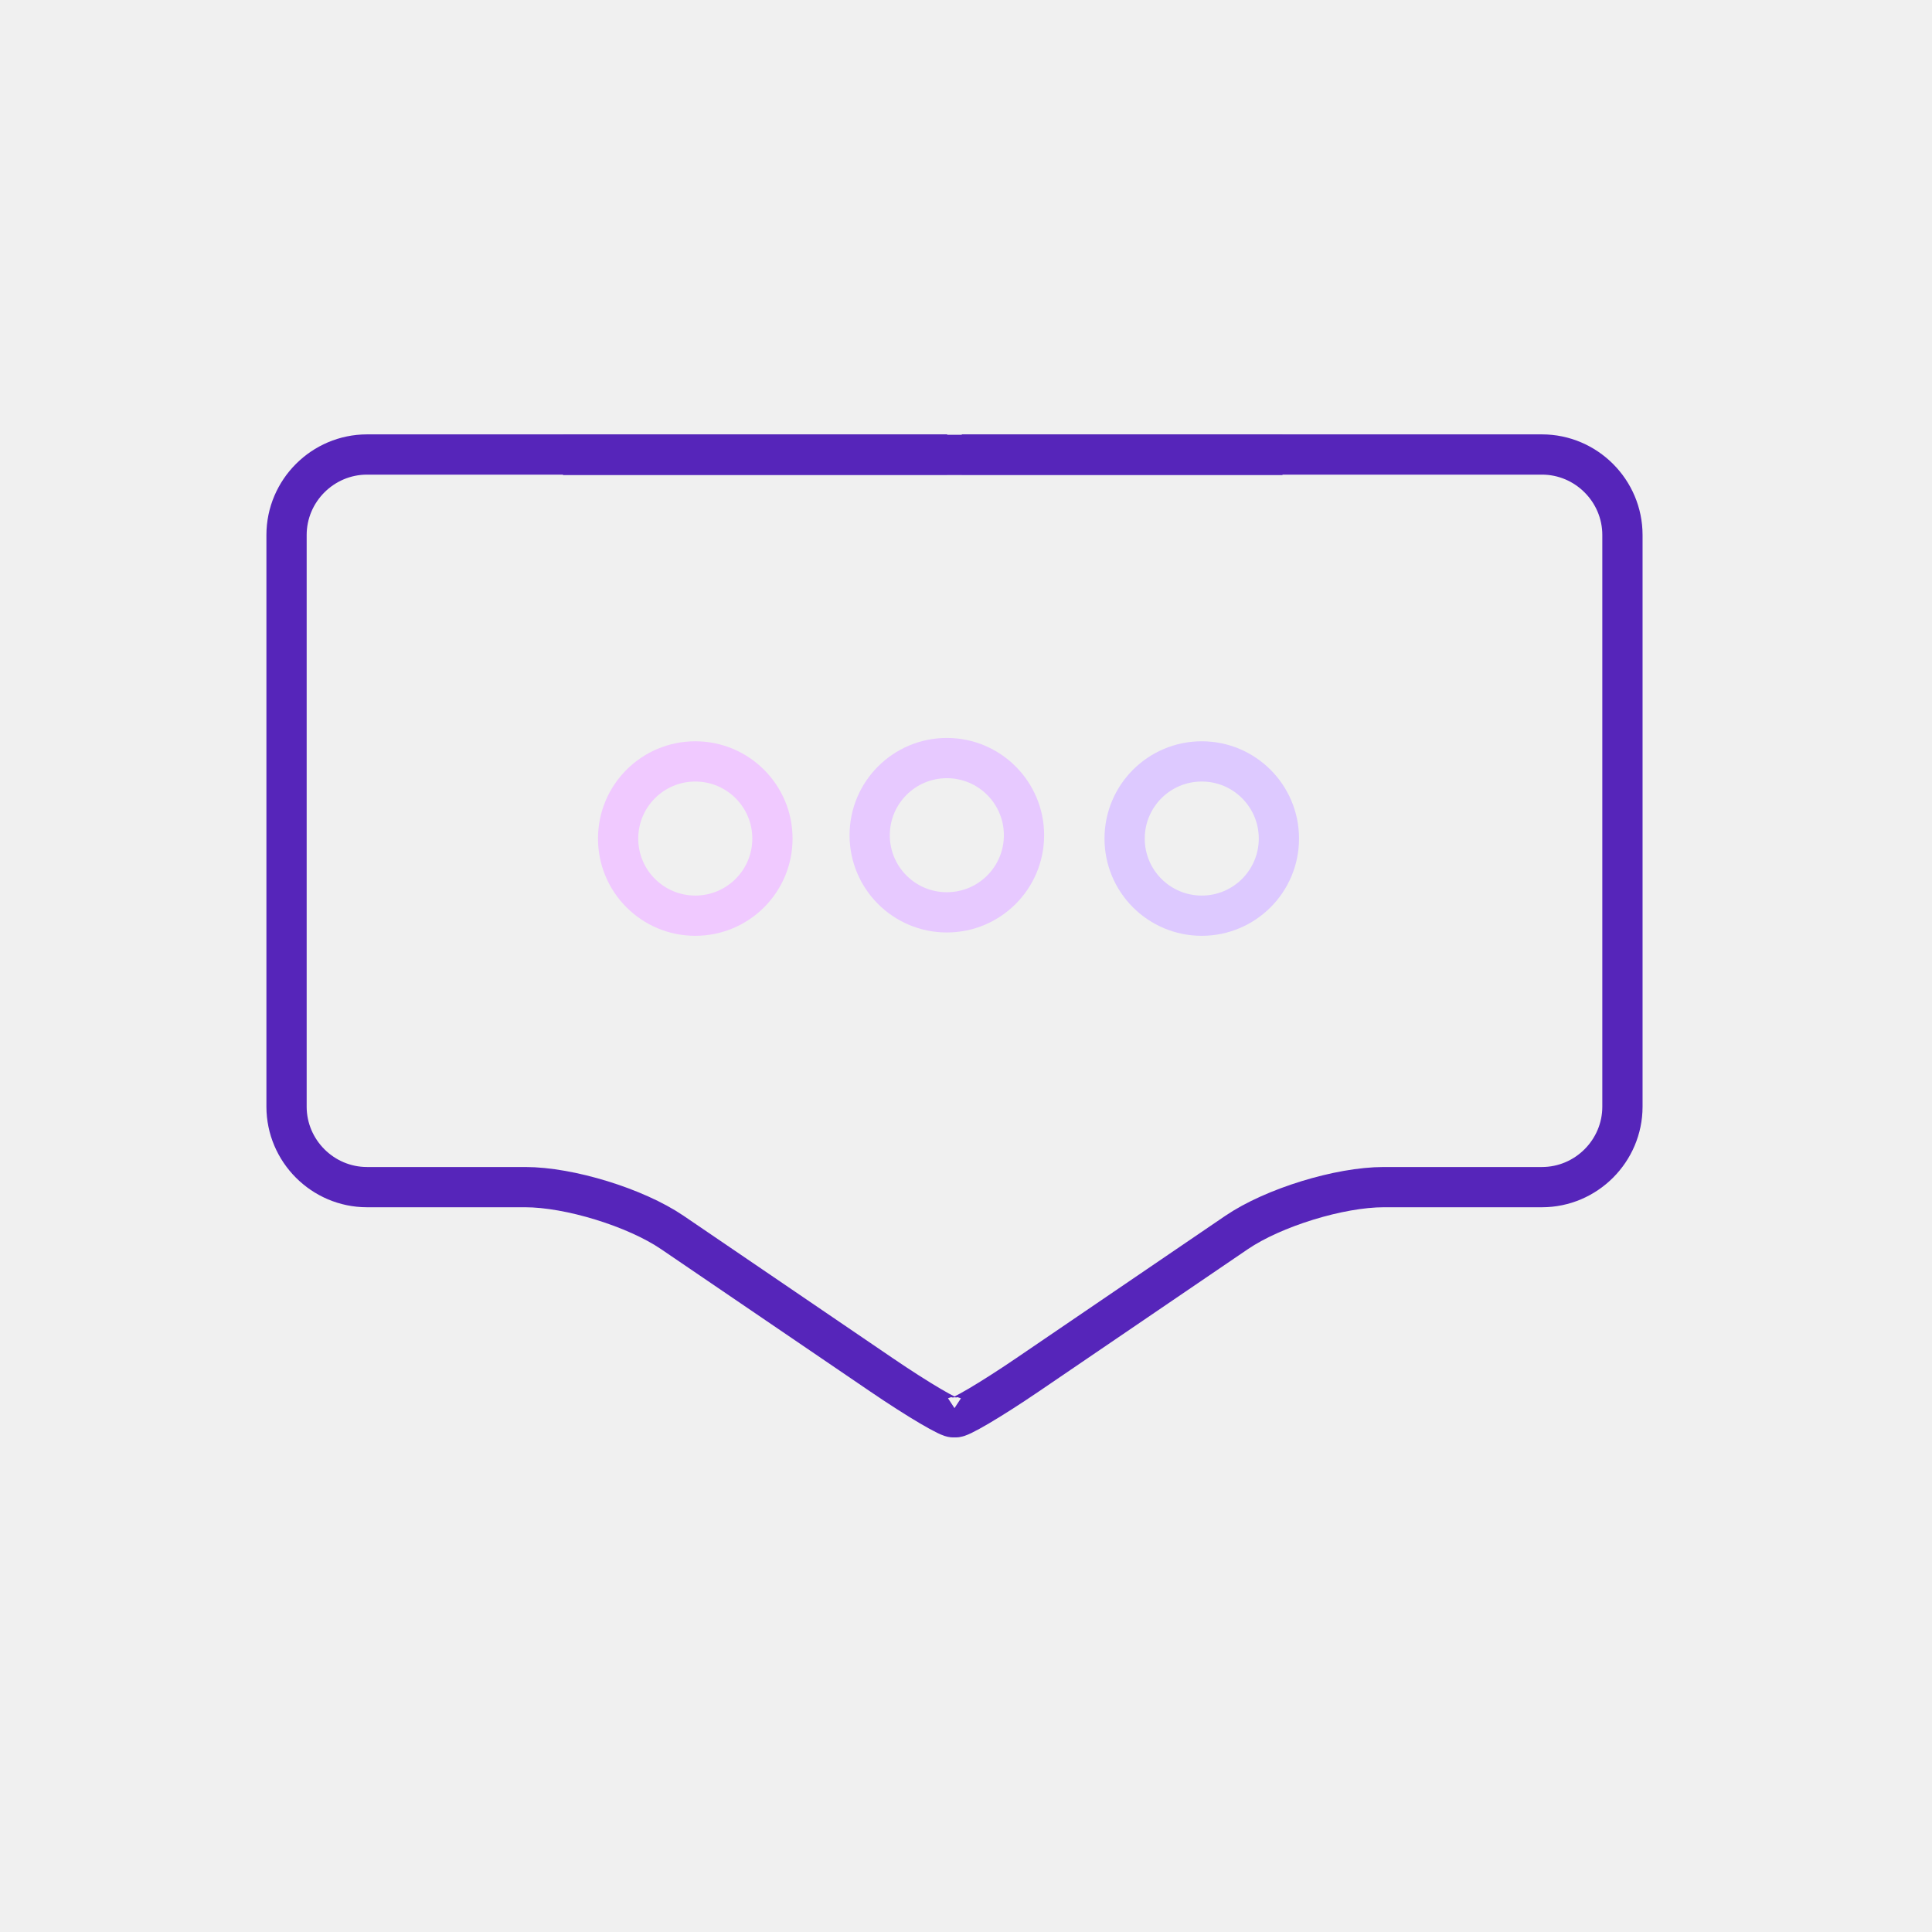
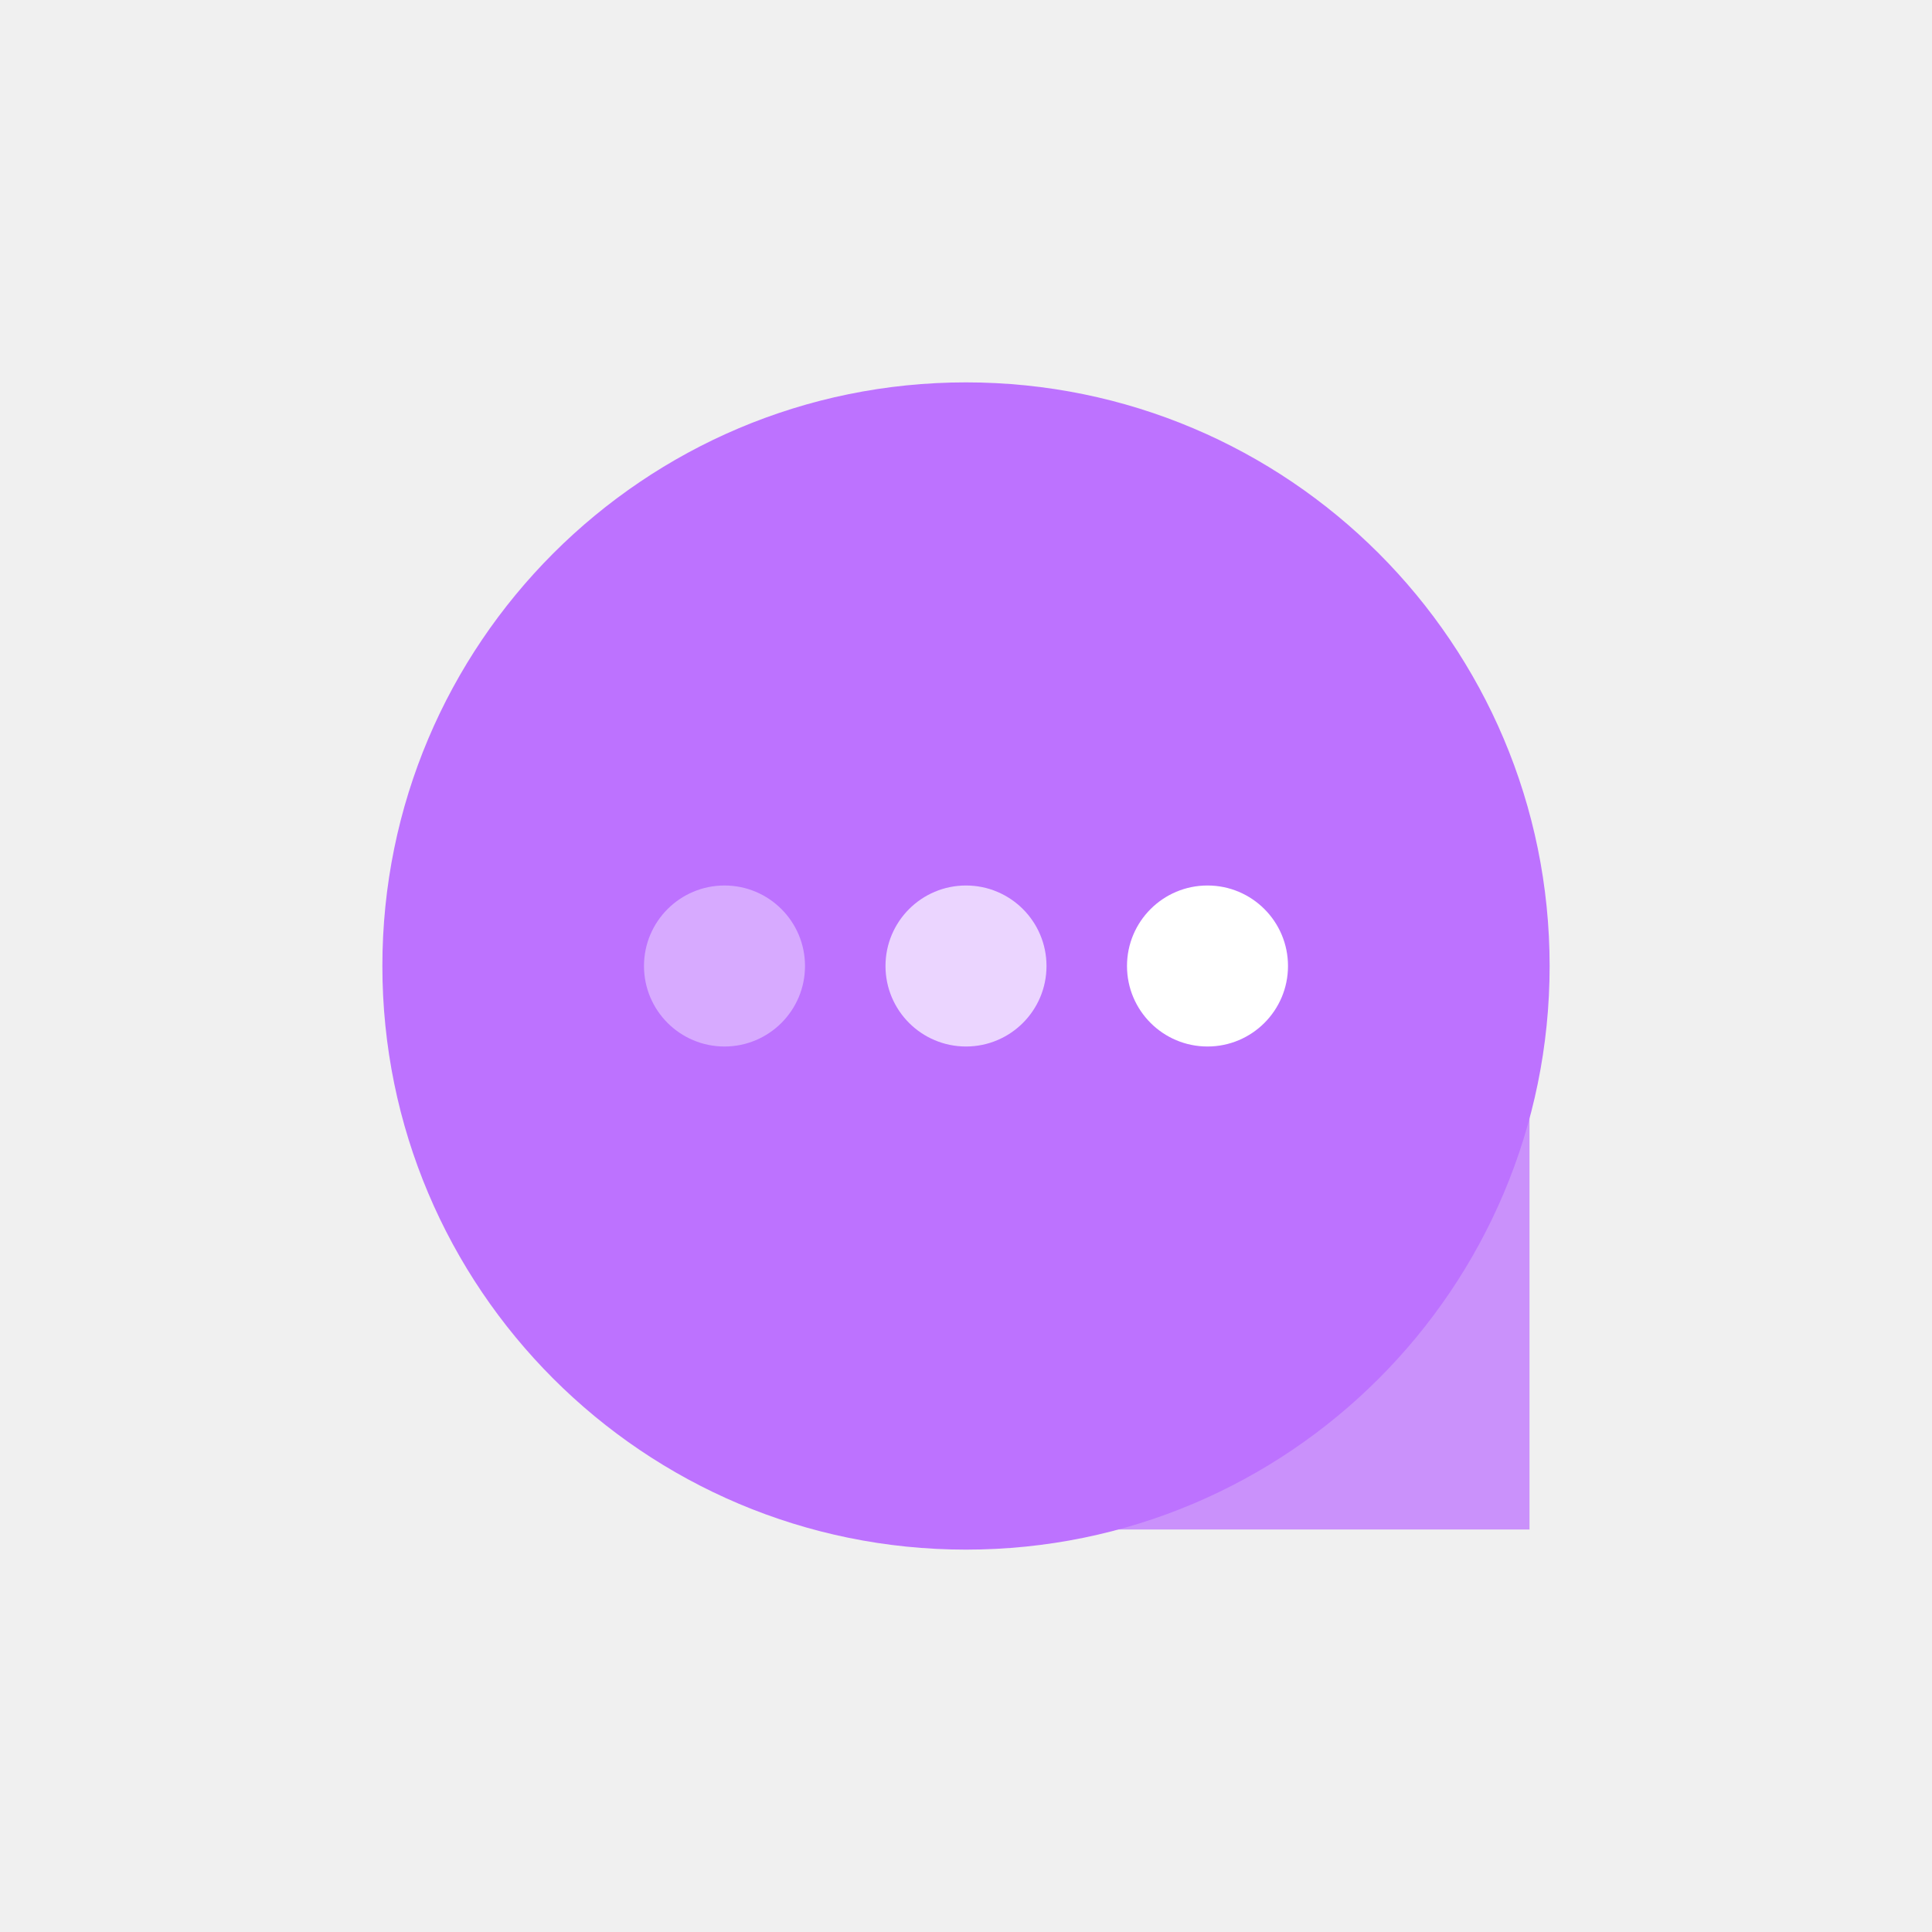
<svg xmlns="http://www.w3.org/2000/svg" height="48px" id="Layer_1" style="enable-background:new 0 0 48 48;" version="1.1" viewBox="0 0 48 48" width="48px" xml:space="preserve">
-   <defs>
-     <linearGradient id="grad2" x1="40%" y1="0%" x2="0%" y2="100%">
-       <stop offset="0%" stop-color="black" stop-opacity="0" />
-       <stop offset="68.5%" stop-color="black" stop-opacity="0" />
-       <stop offset="68.5%" stop-color="black" stop-opacity="0.1" />
-       <stop offset="100%" stop-color="black" stop-opacity="0.6" />
-     </linearGradient>
-   </defs>
-   <path d="M29.045,29.495" style="fill:none;stroke:#5625BA;stroke-miterlimit:10;" />
-   <path d="M21.03,36.584" style="fill:none;stroke:#5625BA;stroke-miterlimit:10;" />
-   <path d="M18.03,29.525" style="fill:none;stroke:#5625BA;stroke-miterlimit:10;" />
-   <path d="M17.201,29.51" style="fill:none;stroke:#5625BA;stroke-miterlimit:10;" />
-   <g>
-     <path d="M23.809,35.13c0,0-0.055,0.036-0.123,0.079   c-0.067,0.044-0.867-0.427-1.776-1.045l-5.208-3.545c-0.909-0.618-2.553-1.125-3.653-1.125h-3.93c-1.1,0-2-0.9-2-2V13.292   c0-1.1,0.9-2,2-2h14.414" style="fill:none;stroke:#5625BA;stroke-miterlimit:10;" />
-   </g>
-   <g>
-     <path d="M23.895,11.292h14.414c1.1,0,2,0.9,2,2v14.202c0,1.1-0.9,2-2,2   h-3.93c-1.101,0-2.744,0.507-3.654,1.125l-5.207,3.545c-0.91,0.618-1.709,1.089-1.776,1.045c-0.068-0.043-0.123-0.079-0.123-0.079" style="fill:none;stroke:#5625BA;stroke-miterlimit:10;" />
-   </g>
-   <line style="fill:none;stroke:#5625BA;stroke-miterlimit:10;" x1="13.988" x2="31.863" y1="11.302" y2="11.302" />
-   <path d="M19.191,20.834c0,1.059-0.858,1.916-1.917,1.916l0,0  c-1.059,0-1.917-0.857-1.917-1.916l0,0c0-1.059,0.858-1.917,1.917-1.917l0,0C18.333,18.917,19.191,19.775,19.191,20.834  L19.191,20.834z" style="fill:none;stroke:#F0C9FF;stroke-miterlimit:10;" />
-   <path d="M25.441,20.751c0,1.059-0.858,1.916-1.917,1.916l0,0  c-1.059,0-1.917-0.857-1.917-1.916l0,0c0-1.059,0.858-1.917,1.917-1.917l0,0C24.583,18.834,25.441,19.692,25.441,20.751  L25.441,20.751z" style="fill:none;stroke:#E7C9FF;stroke-miterlimit:10;" />
-   <path d="M31.774,20.834c0,1.059-0.858,1.916-1.917,1.916l0,0  c-1.059,0-1.916-0.857-1.916-1.916l0,0c0-1.059,0.857-1.917,1.916-1.917l0,0C30.916,18.917,31.774,19.775,31.774,20.834  L31.774,20.834z" style="fill:none;stroke:#DDC9FF;stroke-miterlimit:10;" />
+   <rect x="24" y="24" width="14" height="14" opacity="0.75" style="fill:#BD72FF;#BD72FF:white;stroke-miterlimit:10;" />
+   <circle cx="24" cy="24" r="14" style="fill:#BD72FF;stroke:#BD72FF;stroke-miterlimit:10;" />
+   <circle cx="18" cy="24" r="2" fill="#FFFFFF" opacity="0.4" />
+   <circle cx="24" cy="24" r="2" fill="#FFFFFF" opacity="0.7" />
+   <circle cx="30" cy="24" r="2" fill="#FFFFFF" opacity="1" />
</svg>
